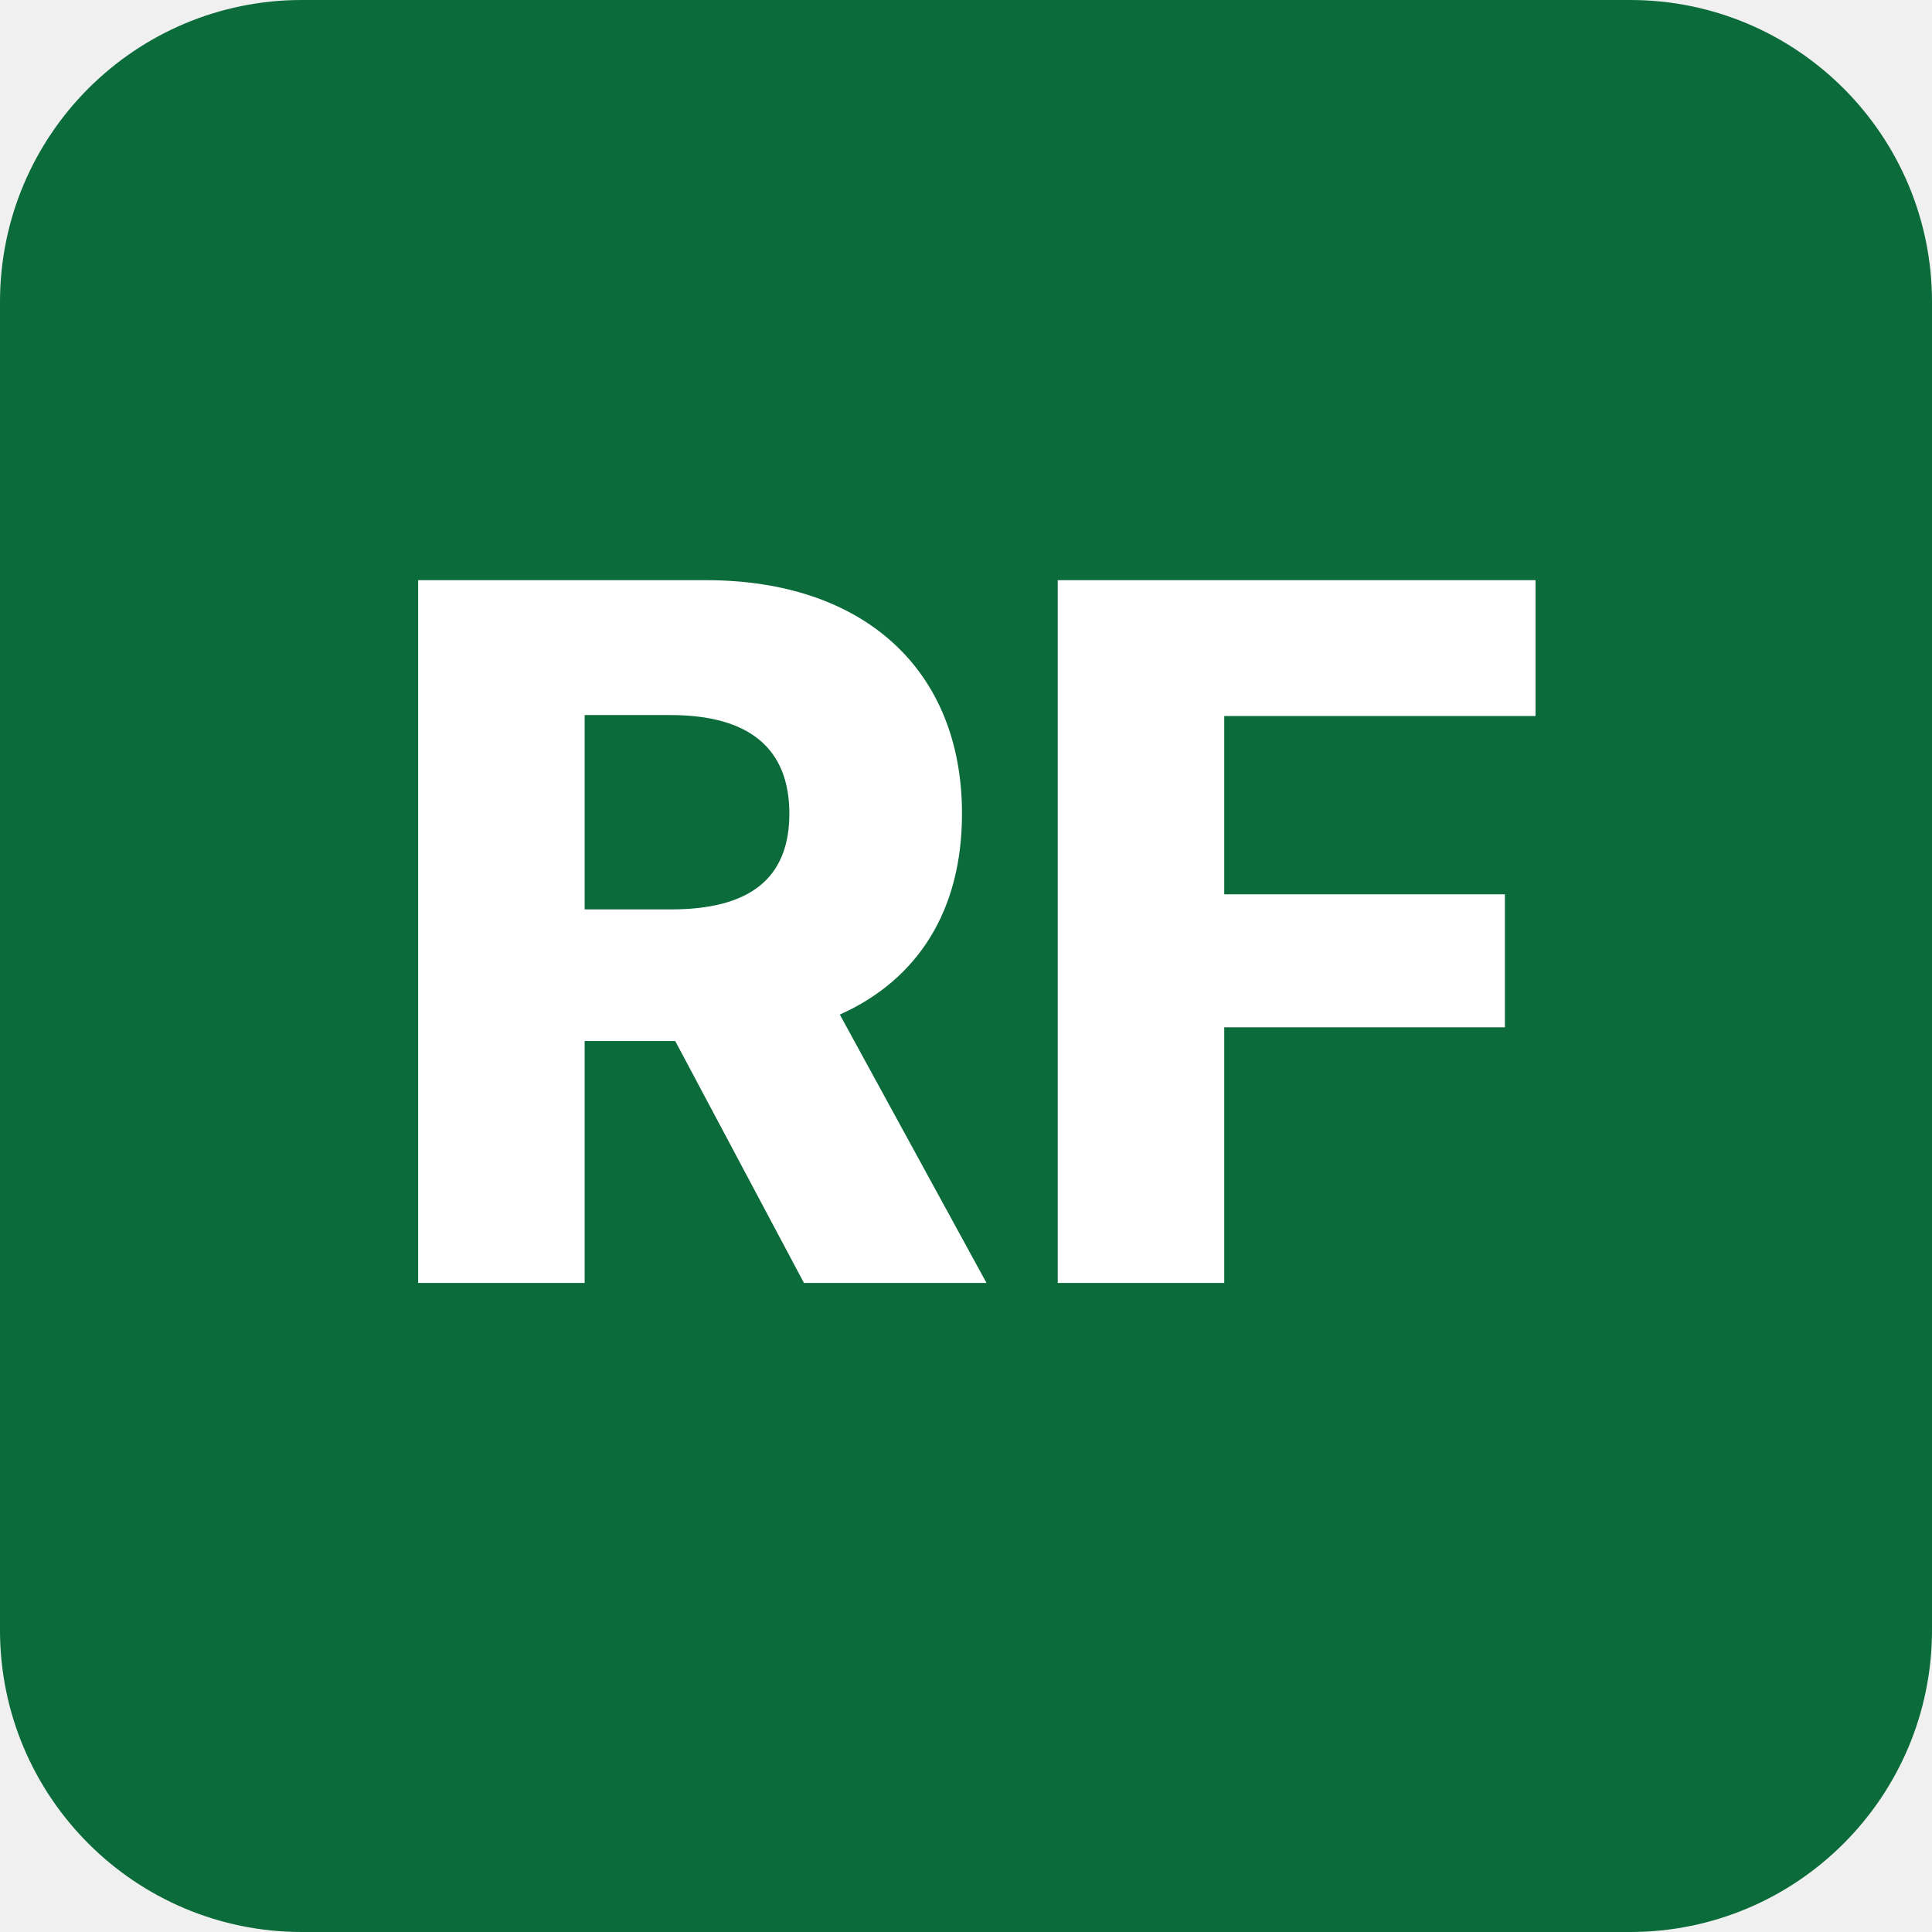
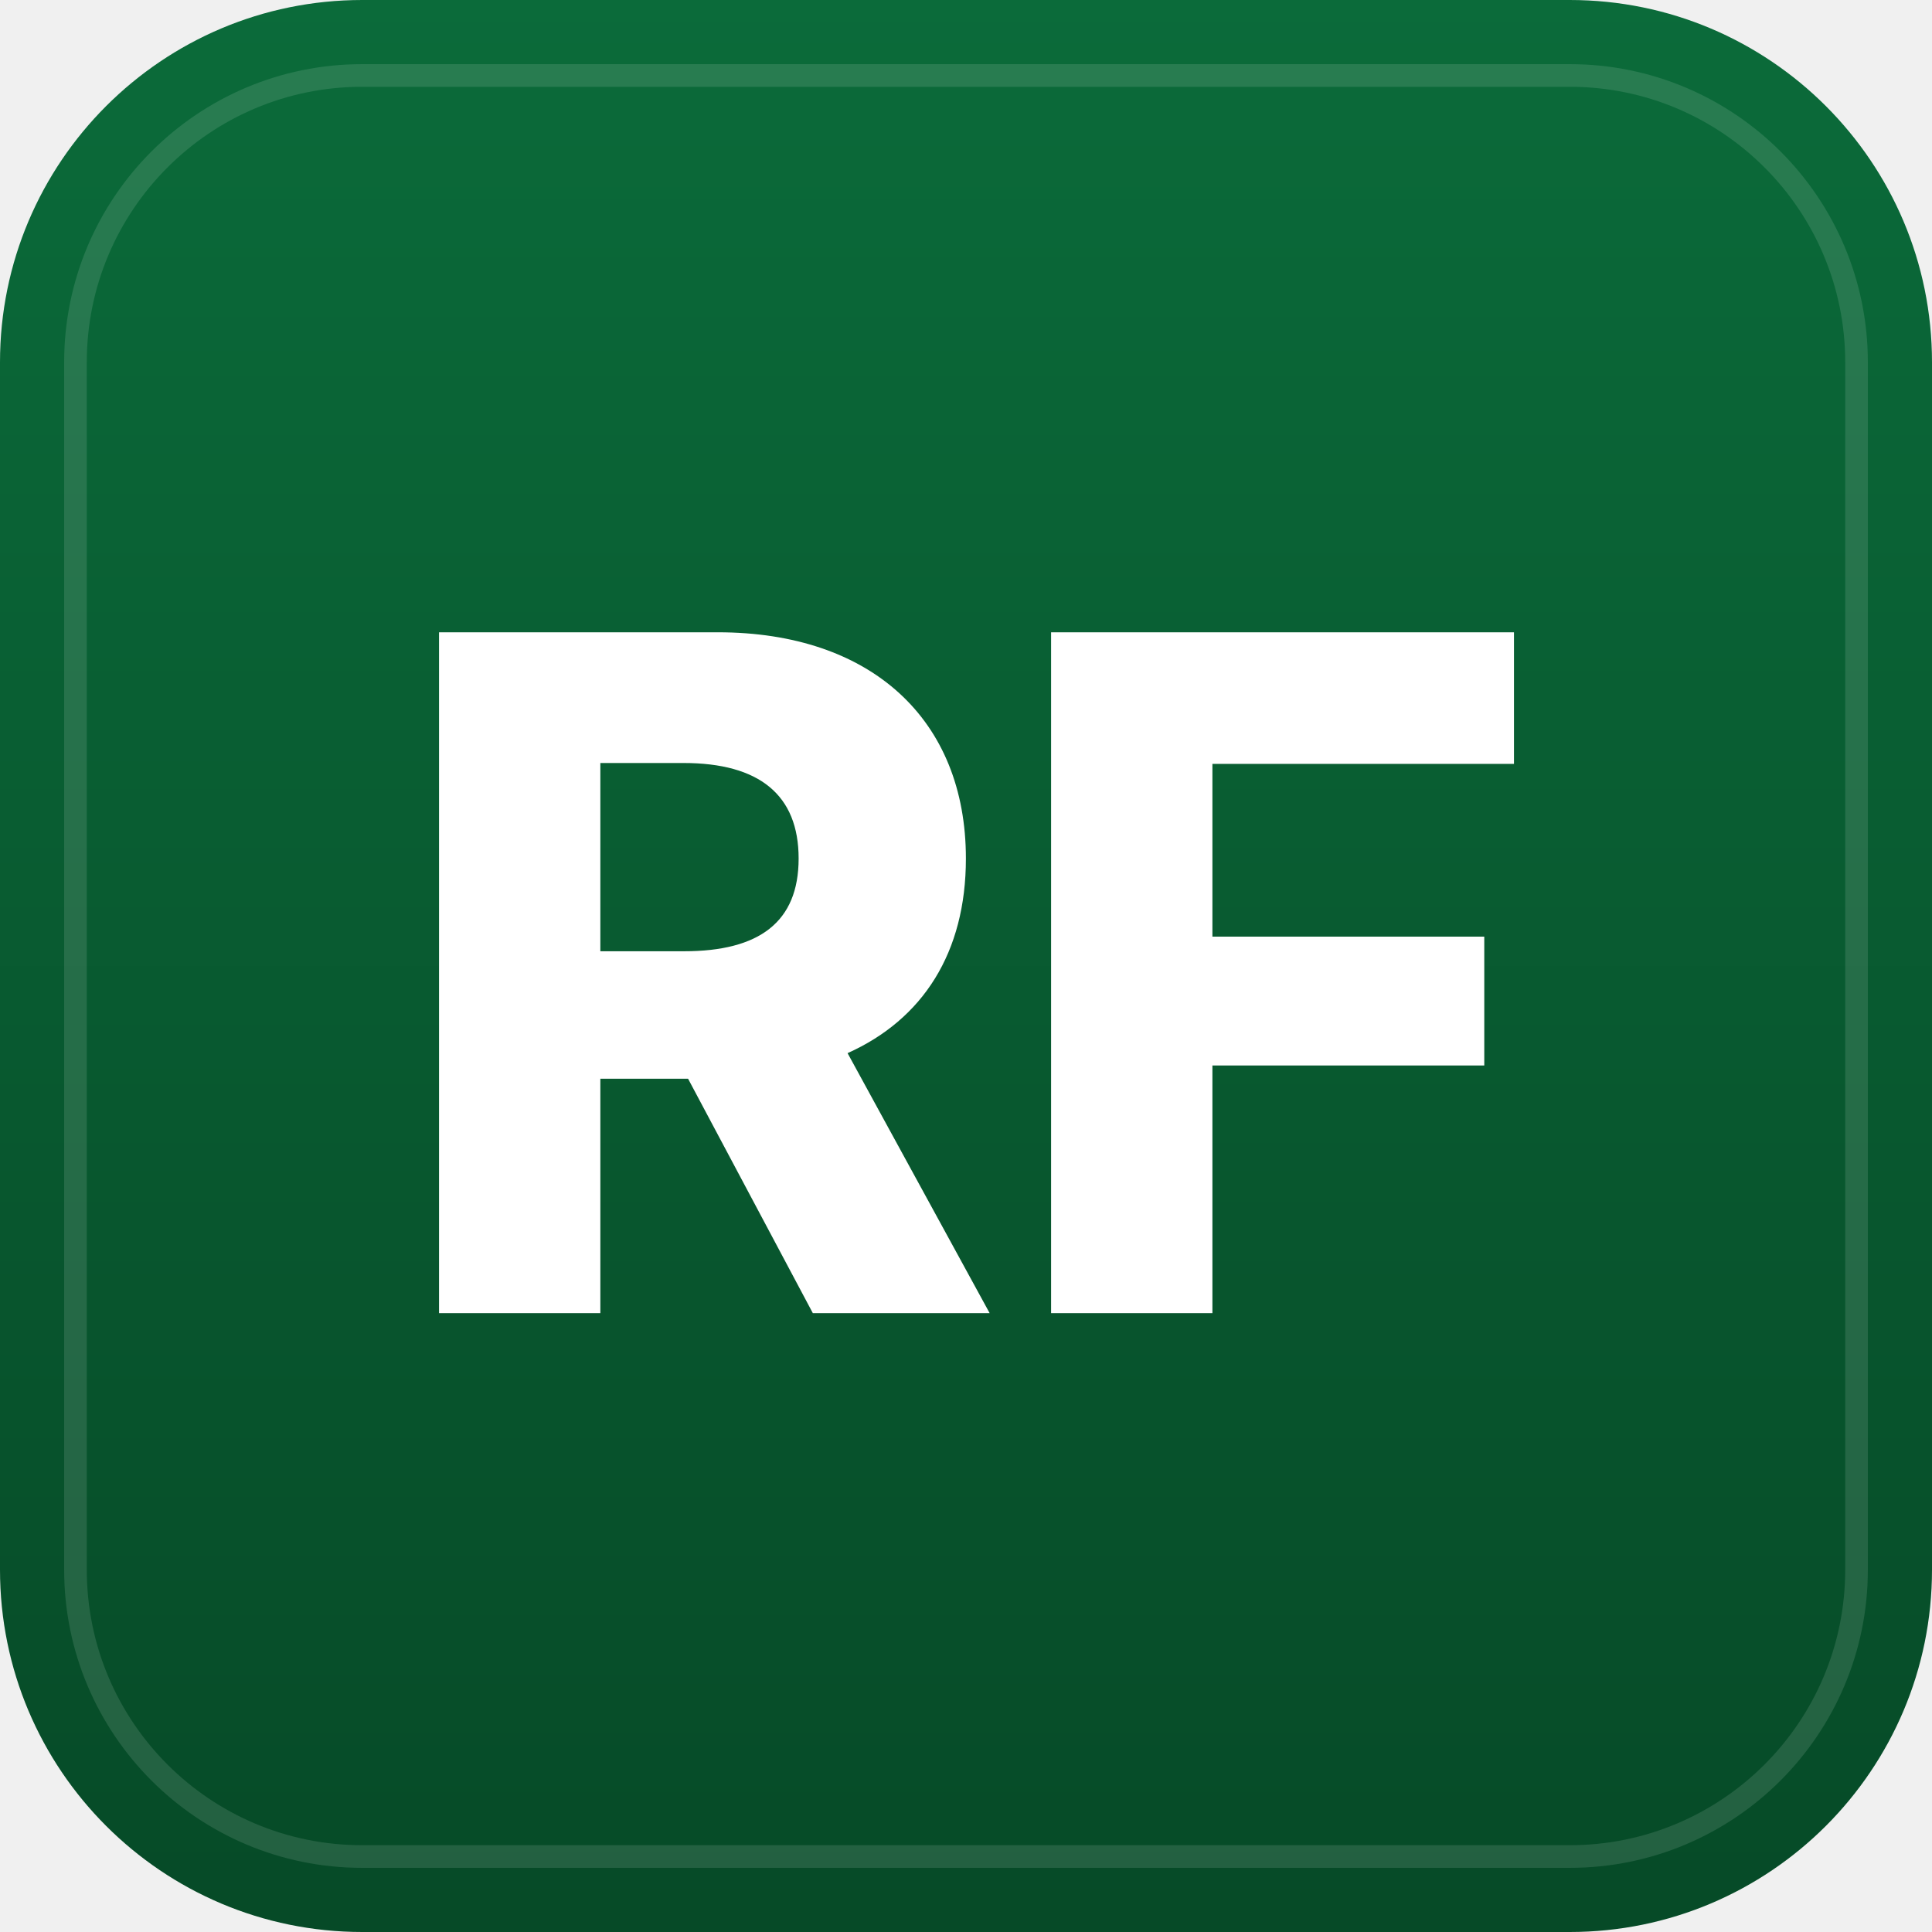
<svg xmlns="http://www.w3.org/2000/svg" viewBox="0 0 512 512">
-   <rect width="512" height="512" rx="80" fill="#0B6B3A" />
-   <text x="256" y="340" font-family="Inter,sans-serif" font-size="256" font-weight="800" fill="white" text-anchor="middle">RF</text>
+   <defs>
+     <linearGradient id="bg" x1="0" y1="0" x2="0" y2="1">
+       <stop offset="0%" stop-color="#0B6B3A" />
+       <stop offset="100%" stop-color="#064A27" />
+     </linearGradient>
+   </defs>
+   <rect width="512" height="512" rx="96" fill="url(#bg)" />
+   <rect x="20" y="20" width="472" height="472" rx="76" fill="none" stroke="rgba(255,255,255,0.12)" stroke-width="6" />
+   <text x="256" y="348" font-family="Inter,-apple-system,system-ui,sans-serif" font-size="248" font-weight="800" fill="white" text-anchor="middle" letter-spacing="-2">RF</text>
</svg>
